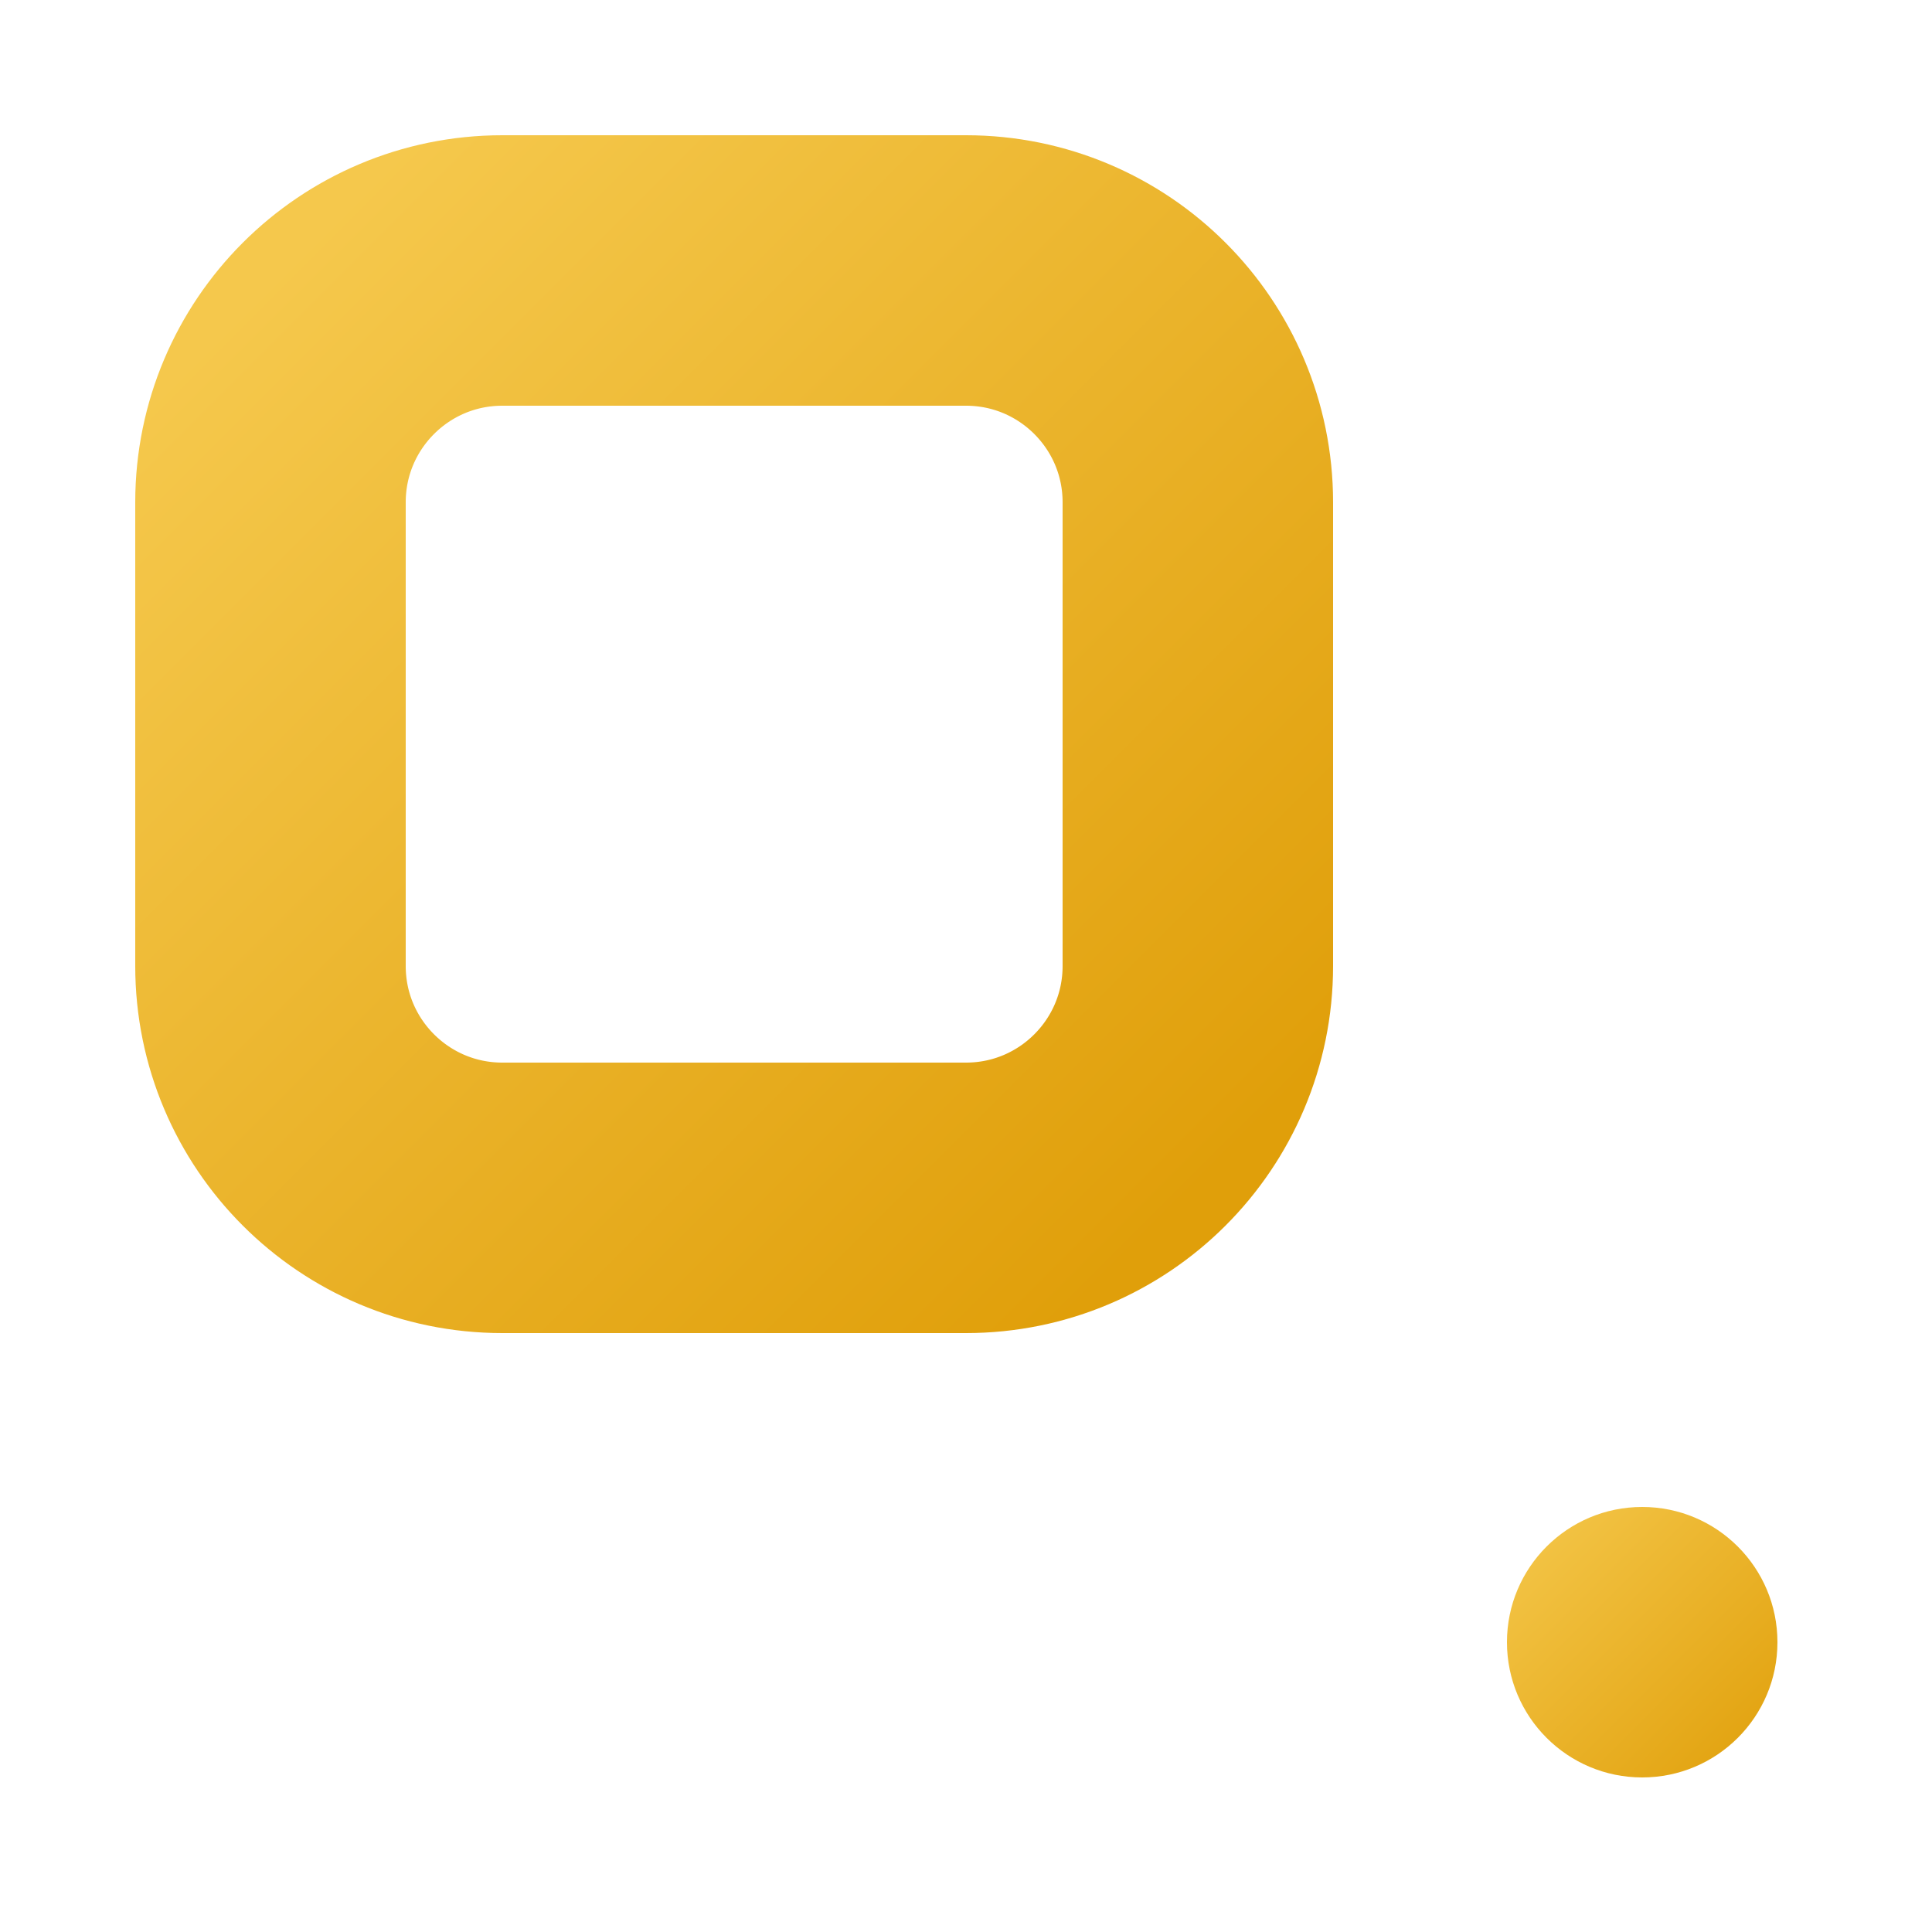
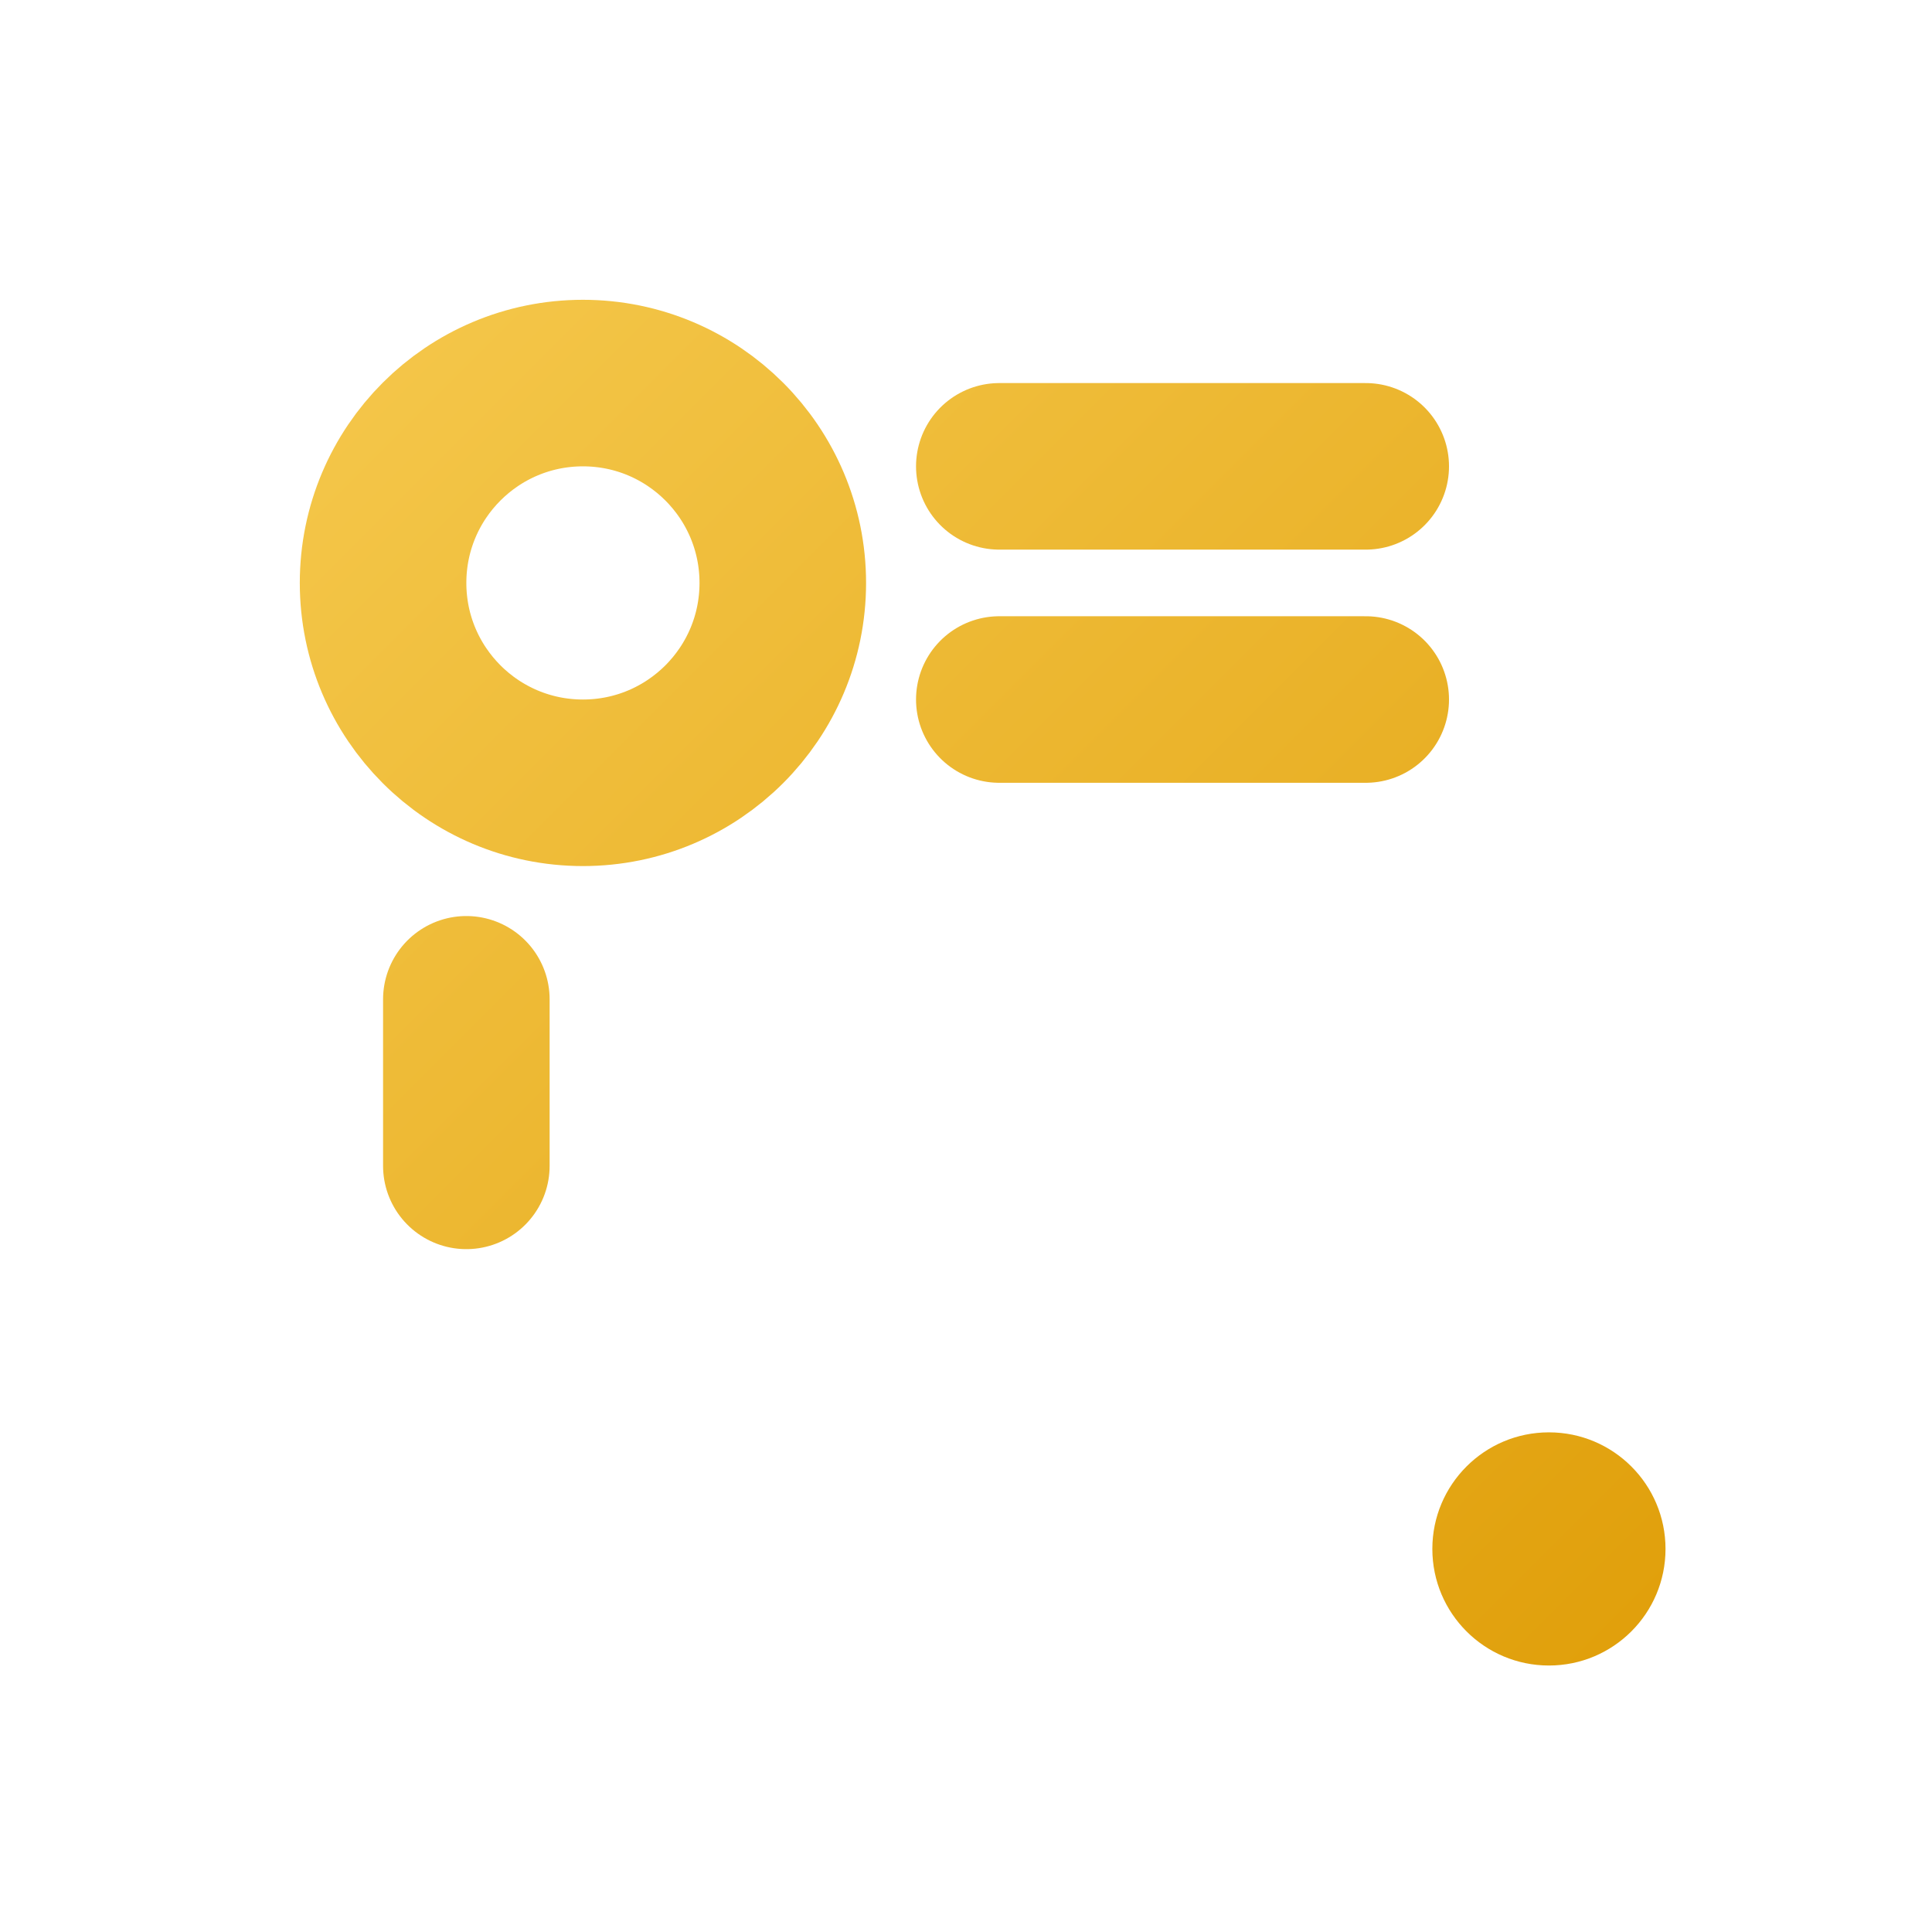
- <svg xmlns="http://www.w3.org/2000/svg" viewBox="0 0 100 100">
+ <svg xmlns="http://www.w3.org/2000/svg" viewBox="-8 -8 116 116">
  <defs>
-     <linearGradient id="g" x1="0" x2="1" y1="0" y2="1">
+     <linearGradient id="g" gradientUnits="userSpaceOnUse" x1="10" y1="10" x2="92" y2="92">
      <stop offset="0" stop-color="#f5c84c" />
      <stop offset="1" stop-color="#e09f0a" />
    </linearGradient>
  </defs>
-   <rect x="14" y="14" width="48" height="48" rx="12" fill="none" stroke="url(#g)" stroke-width="14" />
+   <circle cx="27" cy="27" r="12" fill="none" stroke="url(#g)" stroke-width="10" />
+   <path d="M52 20 H74" fill="none" stroke="url(#g)" stroke-width="10" stroke-linecap="round" />
+   <path d="M52 34 H74" fill="none" stroke="url(#g)" stroke-width="10" stroke-linecap="round" />
+   <path d="M20 52 V62" fill="none" stroke="url(#g)" stroke-width="10" stroke-linecap="round" />
  <circle cx="85" cy="85" r="7" fill="url(#g)" />
</svg>
